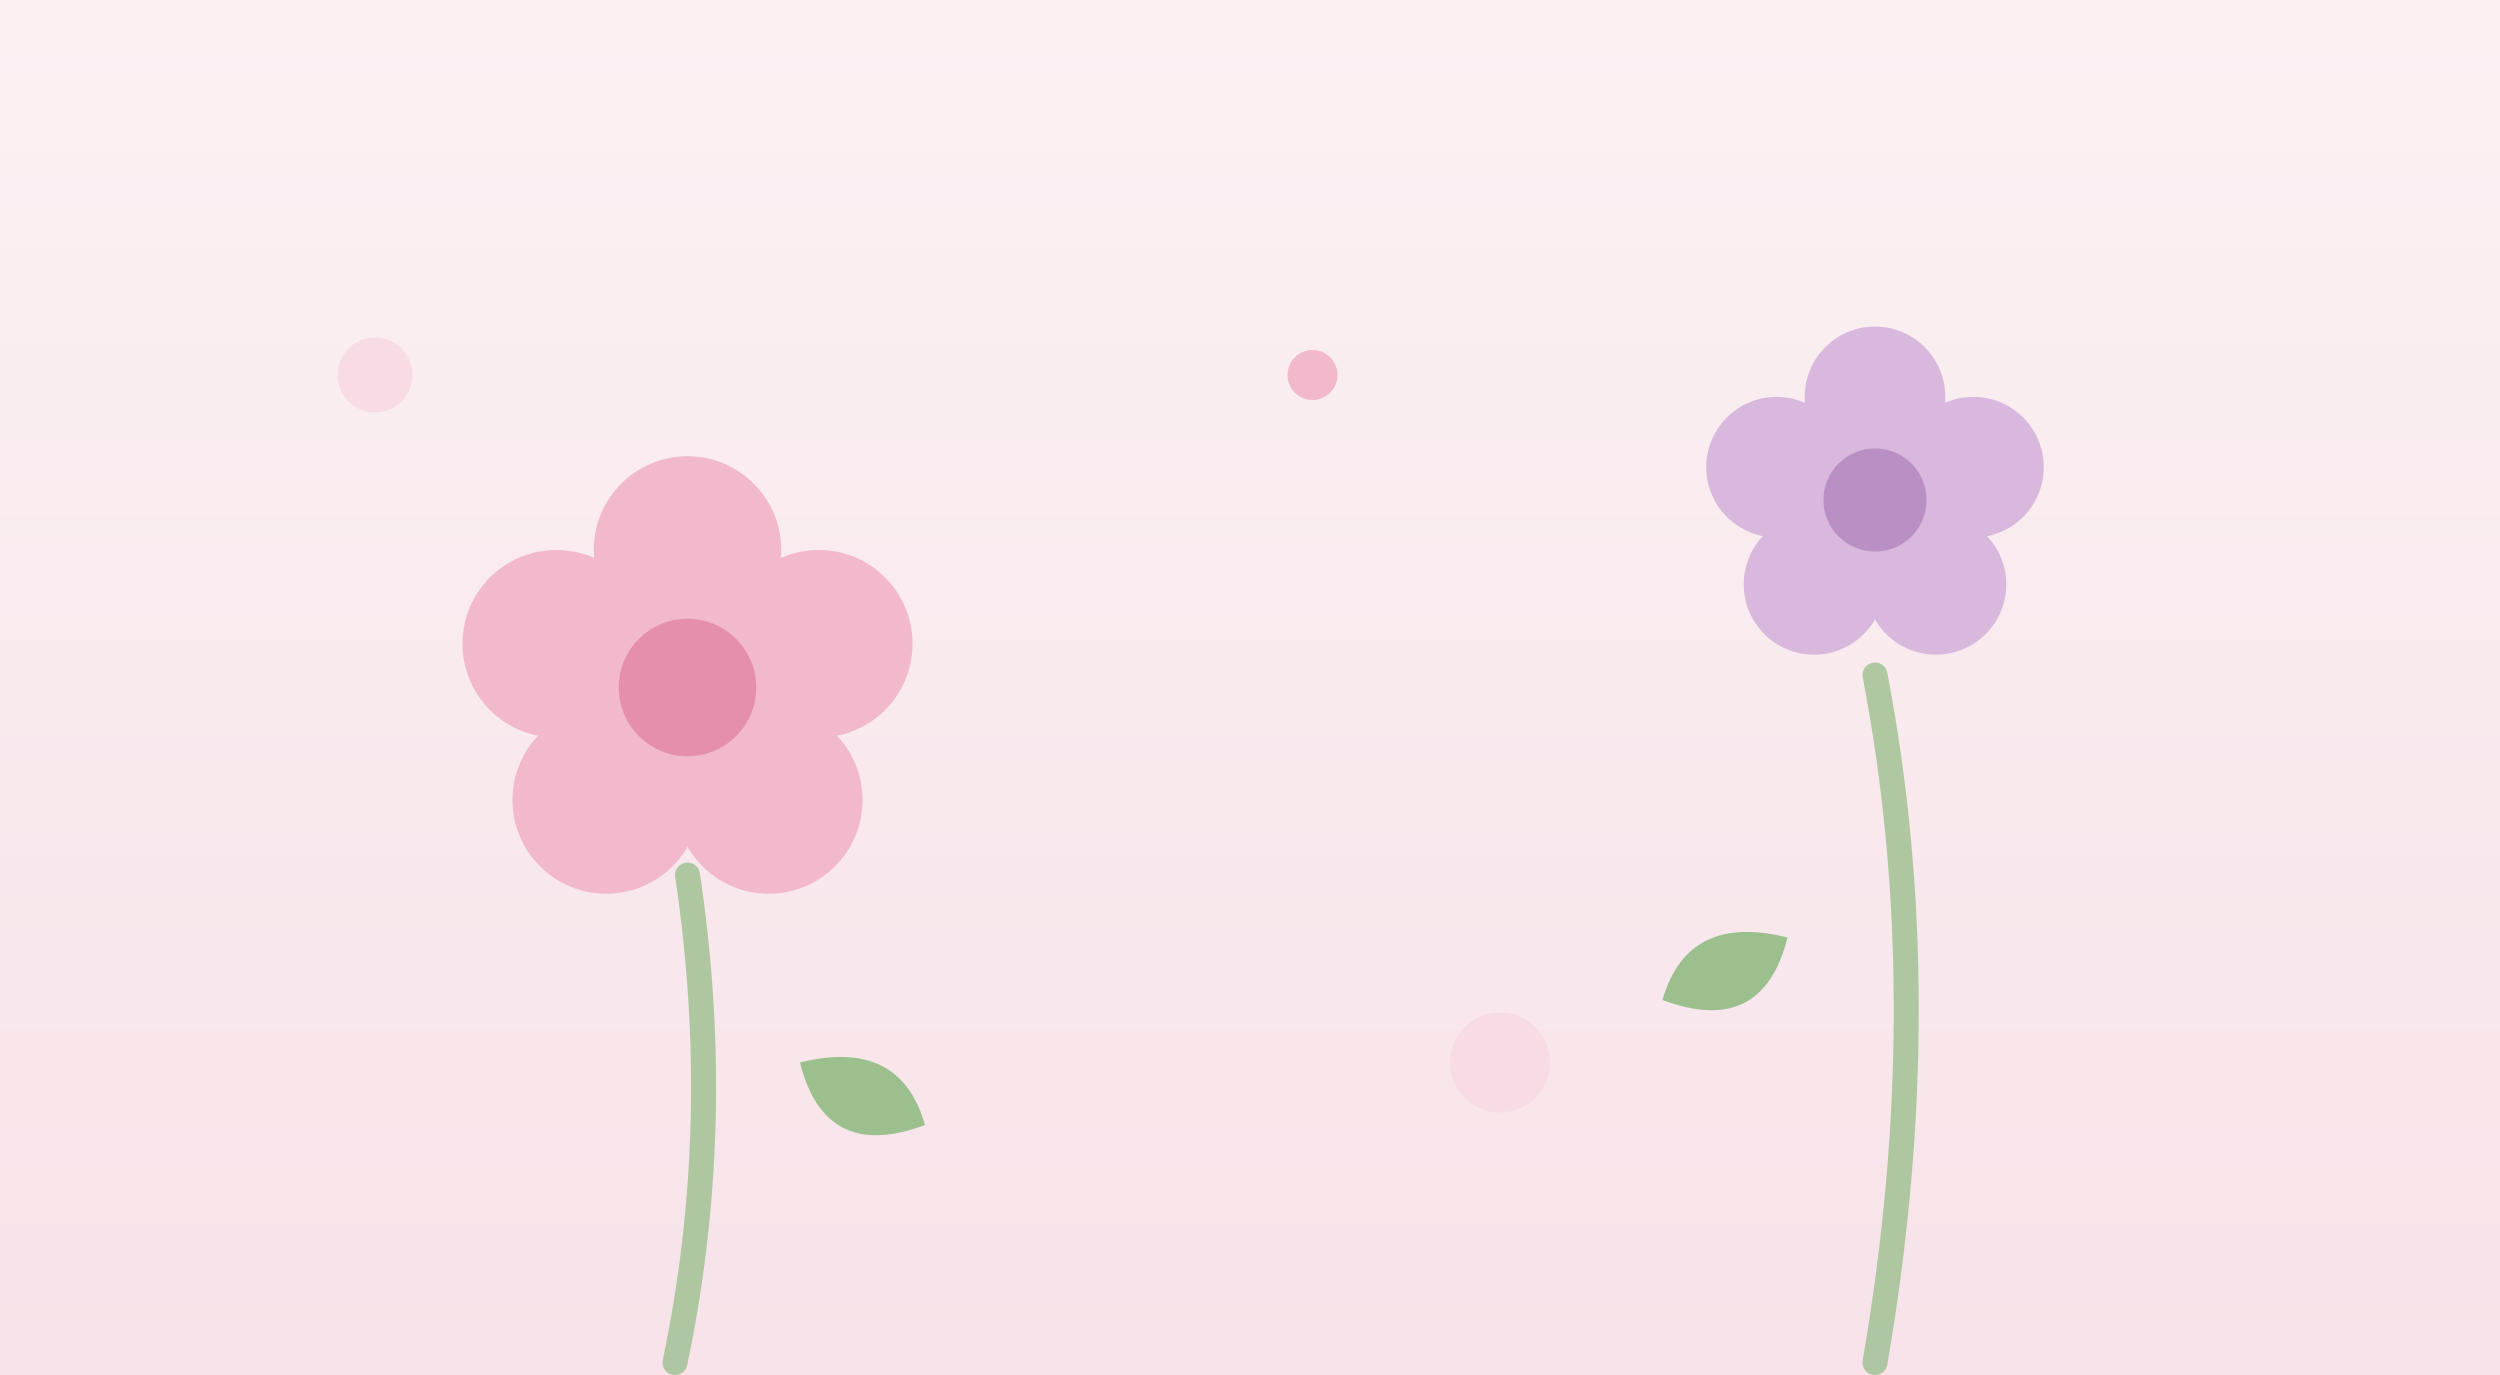
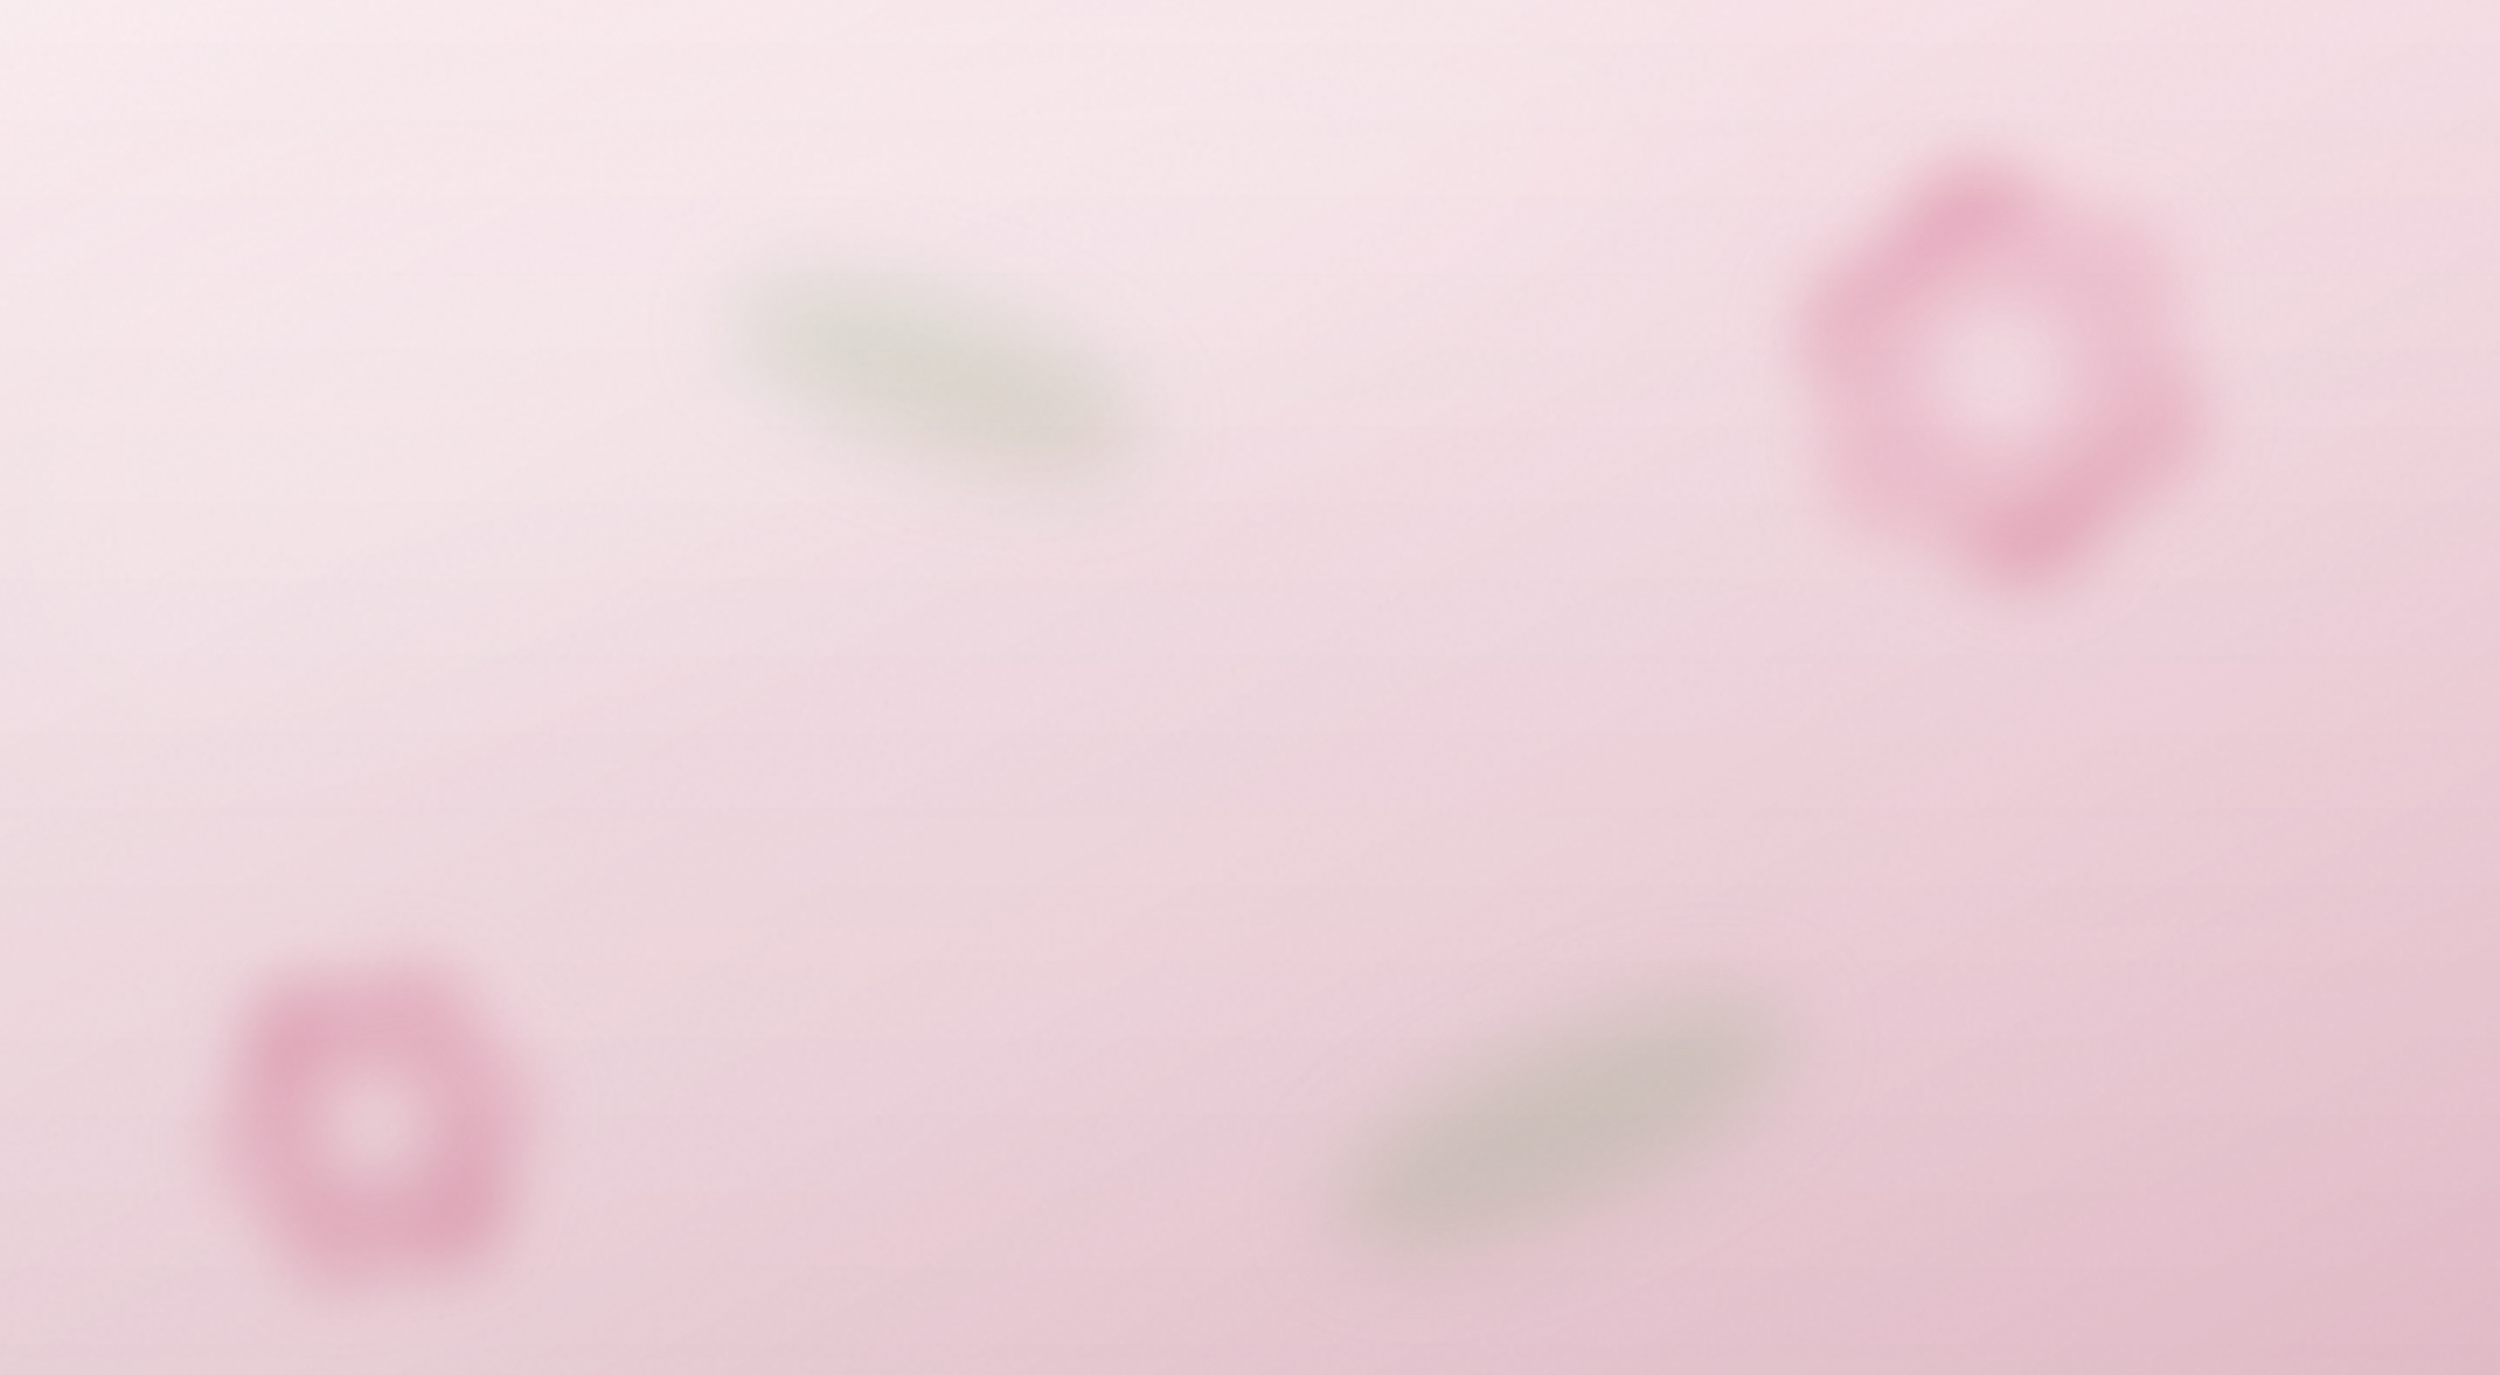
<svg xmlns="http://www.w3.org/2000/svg" viewBox="0 0 400 220" preserveAspectRatio="xMidYMid slice">
  <defs>
-     <linearGradient id="bg" x1="0" y1="0" x2="0" y2="1">
-       <stop offset="0%" stop-color="#FBF1F3" />
-       <stop offset="100%" stop-color="#F7E3E9" />
+     <linearGradient id="lg147" x1="0" y1="0" x2="1" y2="1">
+       <stop offset="0%" stop-color="#FAEDF0" />
+       <stop offset="55%" stop-color="#F5DCE3" />
+       <stop offset="100%" stop-color="#EEC7D3" />
+     </linearGradient>
+     <filter id="bl148" x="-60%" y="-60%" width="220%" height="220%">
+       <feGaussianBlur stdDeviation="5" />
+     </filter>
+     <filter id="bl149" x="-60%" y="-60%" width="220%" height="220%">
+       <feGaussianBlur stdDeviation="7" />
+     </filter>
+     <filter id="bl150" x="-60%" y="-60%" width="220%" height="220%">
+       <feGaussianBlur stdDeviation="22" />
+     </filter>
+     <filter id="gr151">
+       <feTurbulence type="fractalNoise" baseFrequency="0.9" numOctaves="2" stitchTiles="stitch" />
+       <feColorMatrix type="saturate" values="0" />
+       <feComponentTransfer>
+         <feFuncA type="linear" slope="0.05" />
+       </feComponentTransfer>
+       <feComposite operator="in" in2="SourceGraphic" />
+     </filter>
+     <linearGradient id="lg152" x1="0" y1="0" x2="0" y2="1">
+       <stop offset="0%" stop-color="#4A2432" stop-opacity="0" />
+       <stop offset="100%" stop-color="#4A2432" stop-opacity="0.07" />
    </linearGradient>
  </defs>
-   <rect width="400" height="220" fill="url(#bg)" />
-   <g transform="translate(110,110)">
-     <g fill="#F2B8CB">
-       <circle cx="0" cy="-22" r="15" />
-       <circle cx="21" cy="-7" r="15" />
-       <circle cx="13" cy="18" r="15" />
-       <circle cx="-13" cy="18" r="15" />
-       <circle cx="-21" cy="-7" r="15" />
+   <rect width="400" height="220" fill="url(#lg147)" />
+   <g filter="url(#bl148)" opacity="0.75">
+     <g transform="translate(320 60)">
+       <ellipse rx="34" ry="20" fill="#E9A9BD" transform="rotate(20)" />
+       <ellipse rx="34" ry="20" fill="#E297AF" transform="rotate(80)" />
+       <ellipse rx="34" ry="20" fill="#EFB9CA" transform="rotate(140)" />
+       <circle r="11" fill="#F6DCE4" />
    </g>
-     <circle r="11" fill="#E58FAC" />
+     <g transform="translate(60 180) scale(0.8)">
+       <ellipse rx="34" ry="20" fill="#EFB9CA" transform="rotate(-10)" />
+       <ellipse rx="34" ry="20" fill="#E297AF" transform="rotate(50)" />
+       <ellipse rx="34" ry="20" fill="#E9A9BD" transform="rotate(110)" />
+       <circle r="10" fill="#F6DCE4" />
+     </g>
  </g>
-   <g transform="translate(300,80) scale(0.75)">
-     <g fill="#D8B9DD">
-       <circle cx="0" cy="-22" r="15" />
-       <circle cx="21" cy="-7" r="15" />
-       <circle cx="13" cy="18" r="15" />
-       <circle cx="-13" cy="18" r="15" />
-       <circle cx="-21" cy="-7" r="15" />
-     </g>
-     <circle r="11" fill="#B98FC4" />
+   <g fill="#9FB48E" opacity="0.35" filter="url(#bl149)">
+     <ellipse cx="250" cy="180" rx="40" ry="14" transform="rotate(-24 250 180)" />
+     <ellipse cx="150" cy="60" rx="34" ry="12" transform="rotate(18 150 60)" />
  </g>
-   <g stroke="#9CBF8E" stroke-width="4" fill="none" stroke-linecap="round" opacity="0.8">
-     <path d="M110 140 Q116 180 108 218" />
-     <path d="M300 108 Q310 160 300 218" />
-   </g>
-   <path d="M128 170 q16 -4 20 10 q-16 6 -20 -10z" fill="#9CBF8E" />
-   <path d="M286 150 q-16 -4 -20 10 q16 6 20 -10z" fill="#9CBF8E" />
-   <circle cx="210" cy="60" r="4" fill="#F2B8CB" />
-   <circle cx="240" cy="170" r="8" fill="#F8DCE5" />
-   <circle cx="60" cy="60" r="6" fill="#F8DCE5" />
+   <rect x="-60" y="20" width="320" height="70" rx="35" fill="#FFFFFF" opacity="0.16" filter="url(#bl150)" transform="rotate(-18 100 55)" />
+   <rect width="400" height="220" fill="#808080" filter="url(#gr151)" />
+   <rect width="400" height="220" fill="url(#lg152)" />
</svg>
